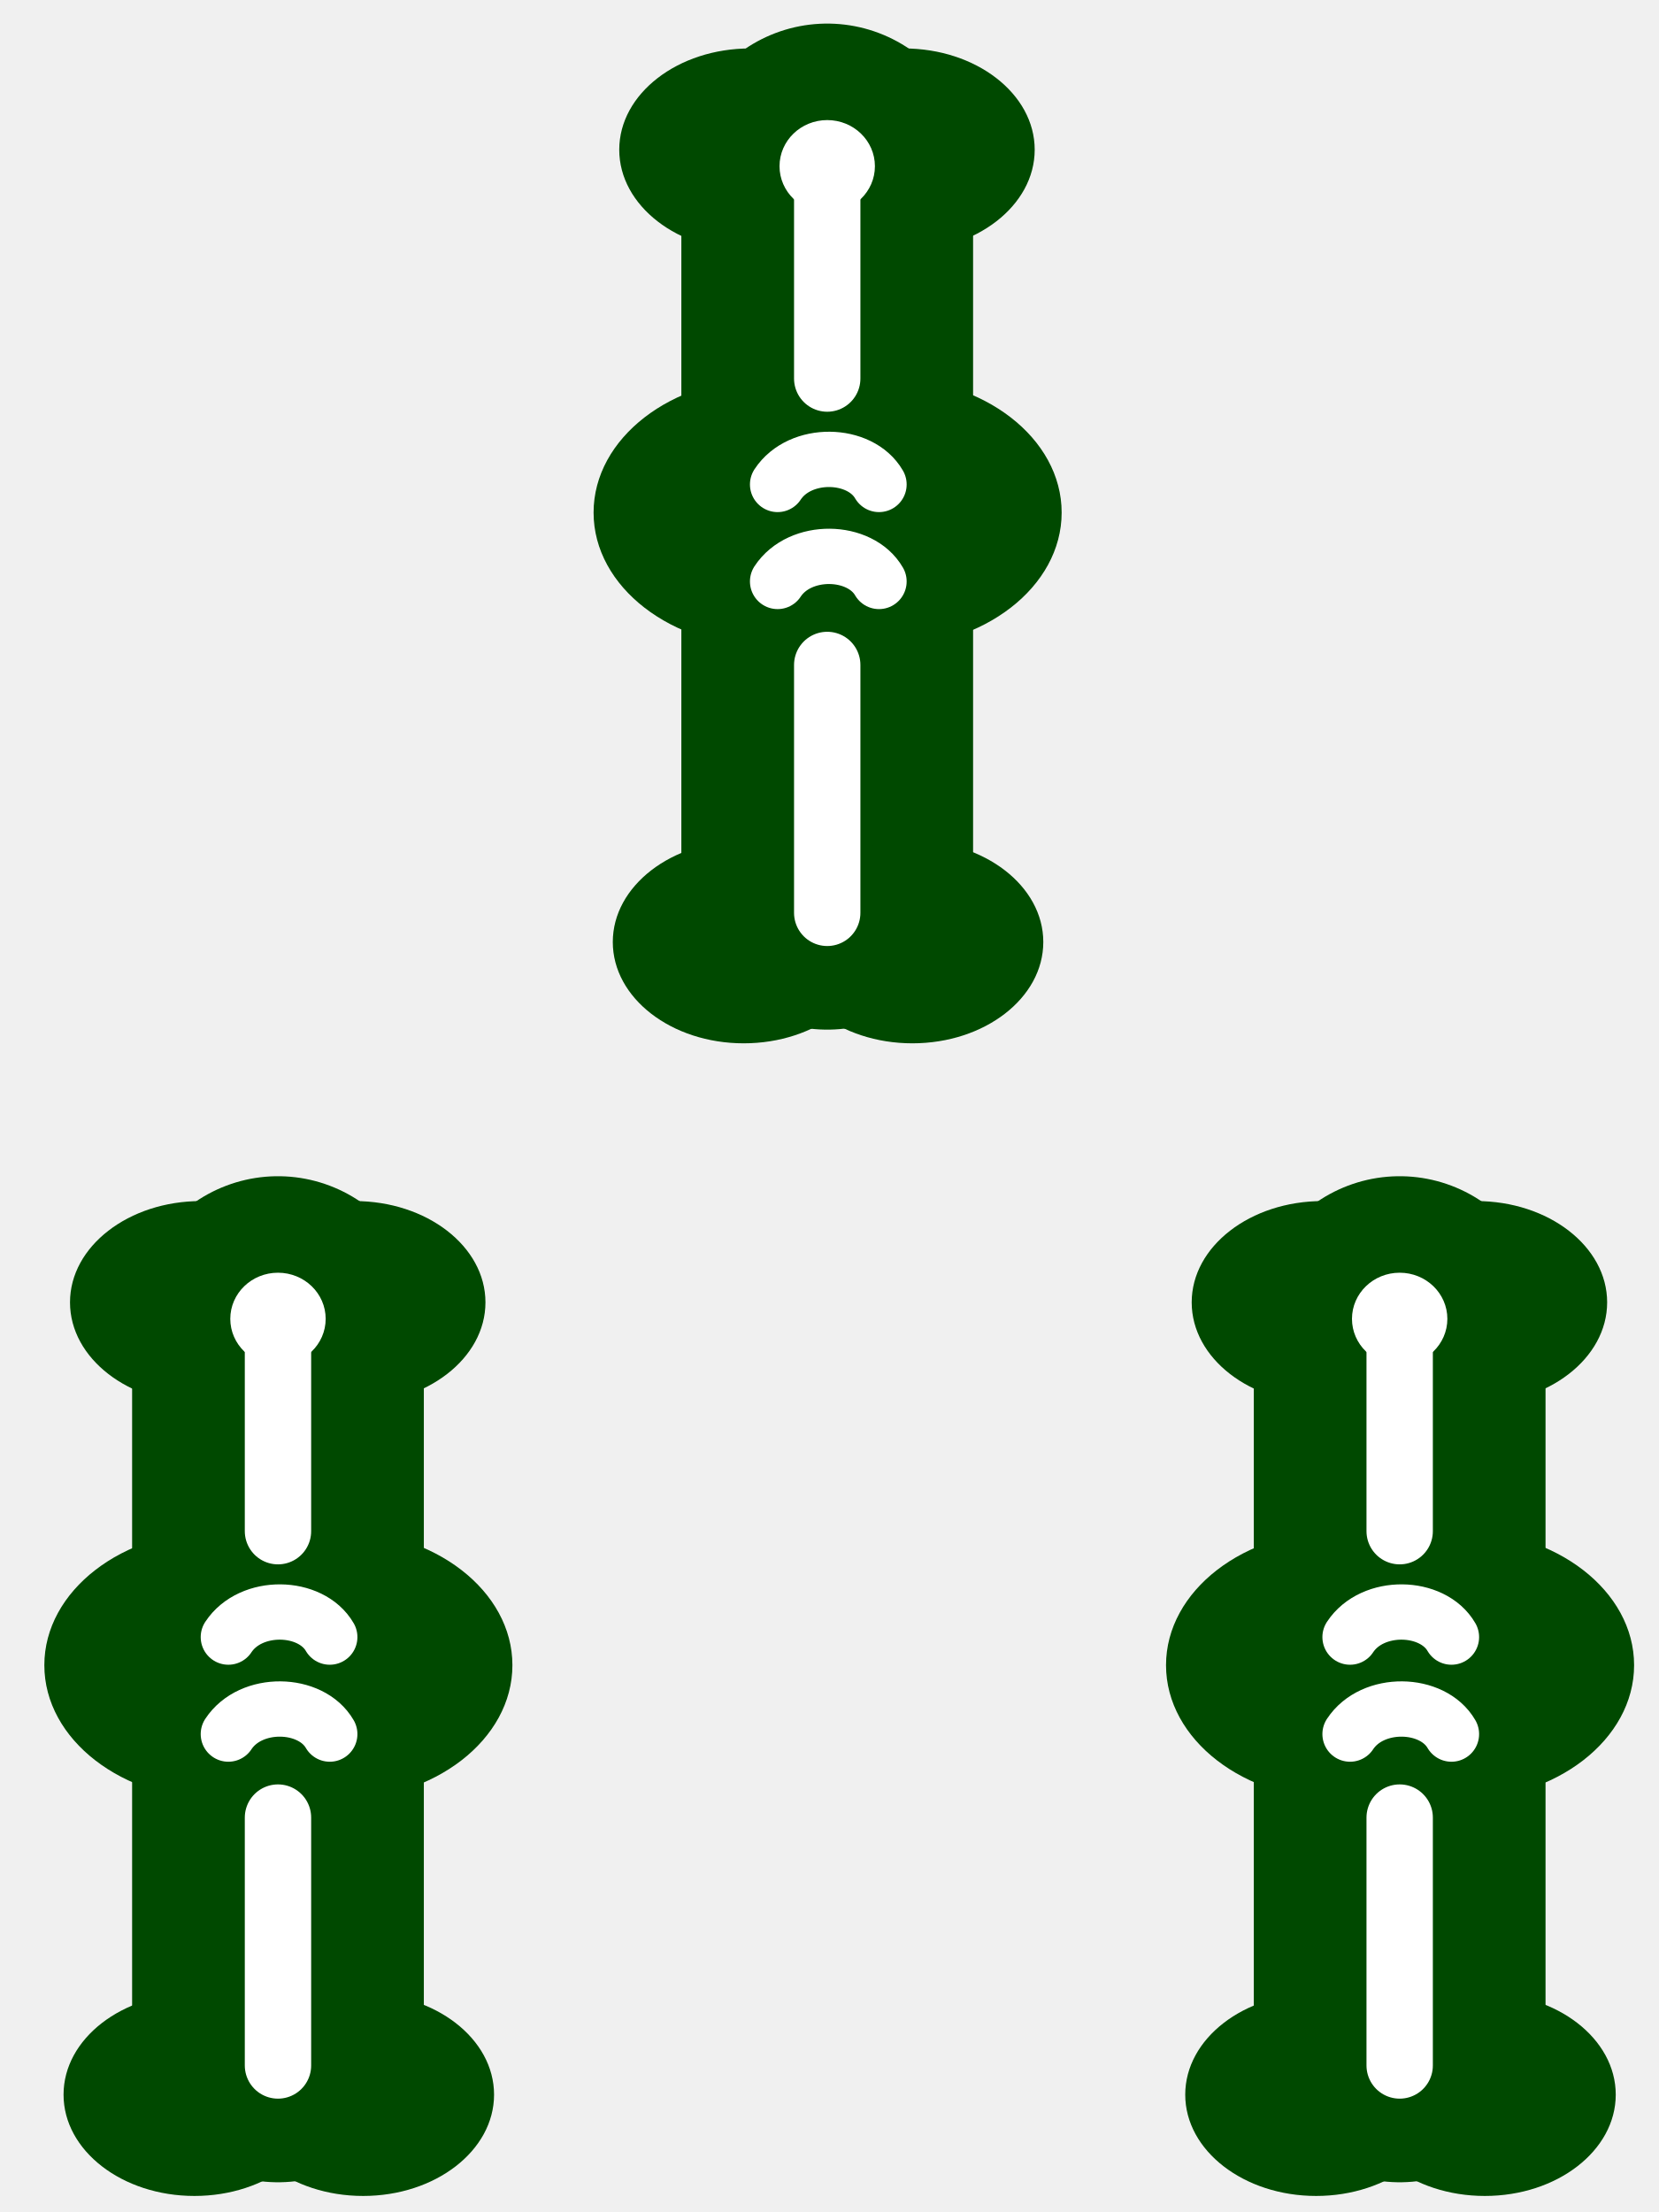
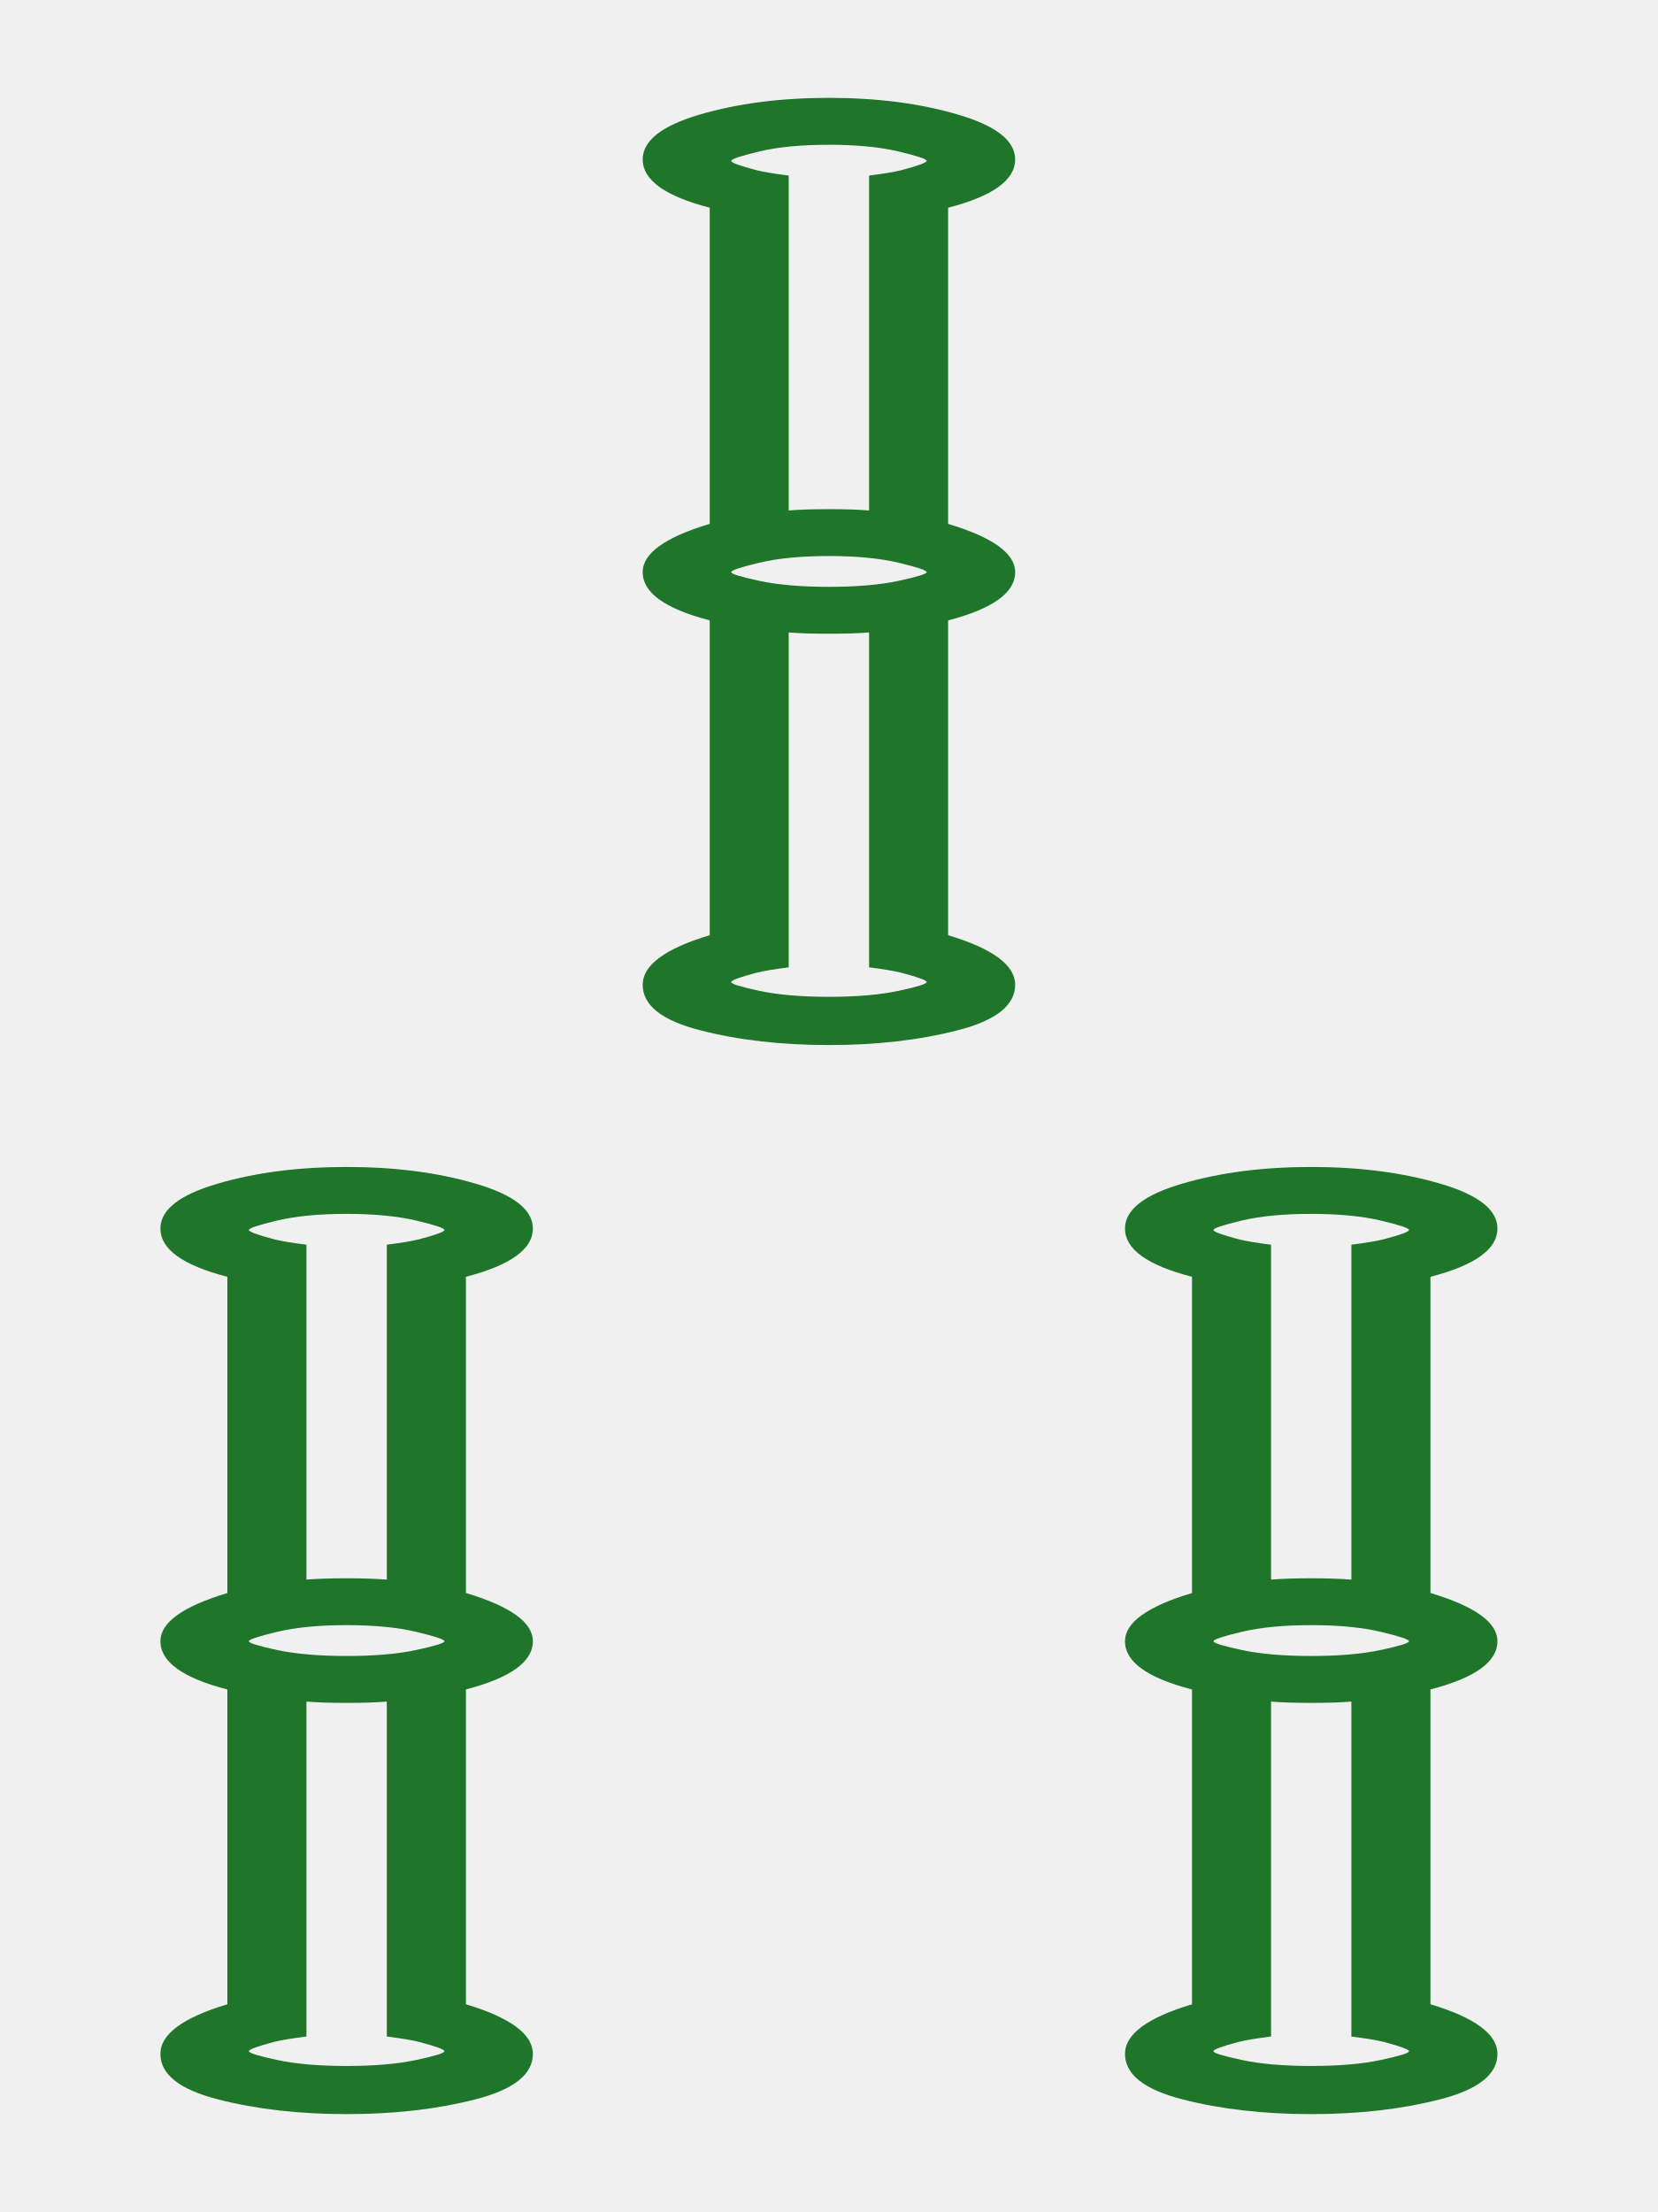
- <svg xmlns="http://www.w3.org/2000/svg" xmlns:ns1="http://www.openswatchbook.org/uri/2009/osb" width="300" height="400" viewBox="0 0 300 400" id="svg2" version="1.1">
-   <defs id="defs4">
-     <linearGradient id="linearGradient10055" ns1:paint="solid">
-       <stop style="stop-color:#000000;stop-opacity:1;" offset="0" id="stop10057" />
-     </linearGradient>
-     <marker orient="auto" refY="0" refX="0" id="Arrow1Lstart" style="overflow:visible">
-       <path id="path4978" d="M 0,0 5,-5 -12.5,0 5,5 0,0 Z" style="fill:#000000;fill-opacity:1;fill-rule:evenodd;stroke:#ff5c00;stroke-width:1pt;stroke-opacity:1" transform="matrix(0.8,0,0,0.8,10,0)" />
-     </marker>
-     <clipPath clipPathUnits="userSpaceOnUse" id="clipPath4243">
-       <circle style="opacity:1;fill:#000000;fill-opacity:0.297;fill-rule:nonzero;stroke:#000000;stroke-width:19.133;stroke-linecap:butt;stroke-linejoin:round;stroke-miterlimit:4;stroke-dasharray:none;stroke-dashoffset:0;stroke-opacity:1" id="circle4245" cx="-264.66" cy="-198.207" r="293.954" />
-     </clipPath>
-     <clipPath clipPathUnits="userSpaceOnUse" id="clipPath7847">
-       <ellipse style="opacity:1;fill:#822600;fill-opacity:1;fill-rule:nonzero;stroke:none;stroke-width:12;stroke-linecap:round;stroke-linejoin:round;stroke-miterlimit:4;stroke-dasharray:none;stroke-dashoffset:0;stroke-opacity:1" id="ellipse7849" cx="394" cy="552.362" rx="349.495" ry="216" />
-     </clipPath>
-     <clipPath clipPathUnits="userSpaceOnUse" id="clipPath4243-1">
-       <circle style="opacity:1;fill:#000000;fill-opacity:0.297;fill-rule:nonzero;stroke:#000000;stroke-width:19.133;stroke-linecap:butt;stroke-linejoin:round;stroke-miterlimit:4;stroke-dasharray:none;stroke-dashoffset:0;stroke-opacity:1" id="circle4245-4" cx="-264.66" cy="-198.207" r="293.954" />
-     </clipPath>
-     <clipPath clipPathUnits="userSpaceOnUse" id="clipPath7876">
-       <circle style="opacity:1;fill:#000000;fill-opacity:0.297;fill-rule:nonzero;stroke:#000000;stroke-width:19.133;stroke-linecap:butt;stroke-linejoin:round;stroke-miterlimit:4;stroke-dasharray:none;stroke-dashoffset:0;stroke-opacity:1" id="circle7878" cx="-264.66" cy="-198.207" r="293.954" />
-     </clipPath>
-     <clipPath clipPathUnits="userSpaceOnUse" id="clipPath14693">
-       <rect style="opacity:1;fill:#a53c3c;fill-opacity:1;fill-rule:nonzero;stroke:none;stroke-width:8;stroke-linecap:round;stroke-linejoin:round;stroke-miterlimit:4;stroke-dasharray:none;stroke-dashoffset:0;stroke-opacity:1" id="rect14695" width="131.784" height="168.821" x="-332.596" y="383.498" rx="1.255" ry="3.751" transform="matrix(0.9993908,-0.03489951,0.03489951,0.9993908,0,0)" />
-     </clipPath>
-     <clipPath clipPathUnits="userSpaceOnUse" id="clipPath14952">
-       <ellipse style="opacity:1;fill:#a53c3c;fill-opacity:1;fill-rule:nonzero;stroke:none;stroke-width:7;stroke-linecap:round;stroke-linejoin:round;stroke-miterlimit:4;stroke-dasharray:none;stroke-dashoffset:0;stroke-opacity:1" id="ellipse14954" cx="-271.344" cy="647.256" rx="69.057" ry="116.911" transform="matrix(0.9993908,-0.03489951,0.03489951,0.9993908,0,0)" />
-     </clipPath>
-     <pattern y="0" x="0" height="6" width="6" patternUnits="userSpaceOnUse" id="EMFhbasepattern" />
-     <pattern y="0" x="0" height="6" width="6" patternUnits="userSpaceOnUse" id="EMFhbasepattern-2" />
-   </defs>
-   <g id="layer1" transform="translate(0,-652.3622)">
-     <g id="g4337" transform="matrix(0.9591565,0,0,0.9591565,6.112596,26.80356)">
-       <ellipse ry="19.097" rx="24.68" cy="680.426" cx="135.055" id="ellipse4339" style="opacity:1;fill:#004900;fill-opacity:1;fill-rule:nonzero;stroke:none;stroke-width:30;stroke-linecap:round;stroke-linejoin:round;stroke-miterlimit:4;stroke-dasharray:none;stroke-dashoffset:0;stroke-opacity:1" />
-       <ellipse ry="19.097" rx="24.68" style="opacity:1;fill:#004900;fill-opacity:1;fill-rule:nonzero;stroke:none;stroke-width:30;stroke-linecap:round;stroke-linejoin:round;stroke-miterlimit:4;stroke-dasharray:none;stroke-dashoffset:0;stroke-opacity:1" id="ellipse4341" cx="164.02" cy="680.426" />
-       <ellipse ry="19.097" rx="24.68" style="opacity:1;fill:#004900;fill-opacity:1;fill-rule:nonzero;stroke:none;stroke-width:30;stroke-linecap:round;stroke-linejoin:round;stroke-miterlimit:4;stroke-dasharray:none;stroke-dashoffset:0;stroke-opacity:1" id="ellipse4343" cx="133.838" cy="829.799" />
-       <path id="path4345" d="m 149.585,818.816 0,-134.674" style="fill:none;fill-rule:evenodd;stroke:#004900;stroke-width:55;stroke-linecap:round;stroke-linejoin:miter;stroke-miterlimit:4;stroke-dasharray:none;stroke-opacity:1" />
-       <ellipse ry="19.097" rx="24.68" cy="829.799" cx="165.642" id="ellipse4347" style="opacity:1;fill:#004900;fill-opacity:1;fill-rule:nonzero;stroke:none;stroke-width:30;stroke-linecap:round;stroke-linejoin:round;stroke-miterlimit:4;stroke-dasharray:none;stroke-dashoffset:0;stroke-opacity:1" />
-       <ellipse ry="25.37" rx="32.787" cy="748.831" cx="160.995" id="ellipse4349" style="opacity:1;fill:#004900;fill-opacity:1;fill-rule:nonzero;stroke:none;stroke-width:30;stroke-linecap:round;stroke-linejoin:round;stroke-miterlimit:4;stroke-dasharray:none;stroke-dashoffset:0;stroke-opacity:1" />
-       <ellipse ry="25.37" rx="32.787" style="opacity:1;fill:#004900;fill-opacity:1;fill-rule:nonzero;stroke:none;stroke-width:30;stroke-linecap:round;stroke-linejoin:round;stroke-miterlimit:4;stroke-dasharray:none;stroke-dashoffset:0;stroke-opacity:1" id="ellipse4351" cx="138.323" cy="748.831" />
-       <path id="path4353" d="m 149.585,685.723 0,37.842" style="fill:none;fill-rule:evenodd;stroke:#ffffff;stroke-width:12.511;stroke-linecap:round;stroke-linejoin:miter;stroke-miterlimit:4;stroke-dasharray:none;stroke-opacity:1" />
-       <path style="fill:none;fill-rule:evenodd;stroke:#ffffff;stroke-width:12.511;stroke-linecap:round;stroke-linejoin:miter;stroke-miterlimit:4;stroke-dasharray:none;stroke-opacity:1" d="m 149.585,777.562 0,46.734" id="path4355" />
-       <ellipse cy="683.533" cx="149.585" id="ellipse4357" style="opacity:1;fill:#ffffff;fill-opacity:1;fill-rule:nonzero;stroke:none;stroke-width:10;stroke-linecap:round;stroke-linejoin:round;stroke-miterlimit:4;stroke-dasharray:none;stroke-dashoffset:0;stroke-opacity:1" rx="8.992" ry="8.697" />
-       <path style="fill:none;fill-rule:evenodd;stroke:#ffffff;stroke-width:10.426;stroke-linecap:round;stroke-linejoin:round;stroke-miterlimit:4;stroke-dasharray:none;stroke-opacity:1" d="m 140.229,761.818 c 4.228,-6.441 15.56,-6.163 19.118,0" id="path4359" />
-       <path id="path4361" d="m 140.229,743.531 c 4.228,-6.441 15.56,-6.163 19.118,0" style="fill:none;fill-rule:evenodd;stroke:#ffffff;stroke-width:10.426;stroke-linecap:round;stroke-linejoin:round;stroke-miterlimit:4;stroke-dasharray:none;stroke-opacity:1" />
-     </g>
-     <g transform="matrix(0.9591565,0,0,0.9591565,-93.20763,235.2361)" id="g4271">
-       <ellipse style="opacity:1;fill:#004900;fill-opacity:1;fill-rule:nonzero;stroke:none;stroke-width:30;stroke-linecap:round;stroke-linejoin:round;stroke-miterlimit:4;stroke-dasharray:none;stroke-dashoffset:0;stroke-opacity:1" id="ellipse4273" cx="135.055" cy="680.426" rx="24.68" ry="19.097" />
-       <ellipse cy="680.426" cx="164.02" id="ellipse4275" style="opacity:1;fill:#004900;fill-opacity:1;fill-rule:nonzero;stroke:none;stroke-width:30;stroke-linecap:round;stroke-linejoin:round;stroke-miterlimit:4;stroke-dasharray:none;stroke-dashoffset:0;stroke-opacity:1" rx="24.68" ry="19.097" />
-       <ellipse cy="829.799" cx="133.838" id="ellipse4277" style="opacity:1;fill:#004900;fill-opacity:1;fill-rule:nonzero;stroke:none;stroke-width:30;stroke-linecap:round;stroke-linejoin:round;stroke-miterlimit:4;stroke-dasharray:none;stroke-dashoffset:0;stroke-opacity:1" rx="24.68" ry="19.097" />
-       <path style="fill:none;fill-rule:evenodd;stroke:#004900;stroke-width:55;stroke-linecap:round;stroke-linejoin:miter;stroke-miterlimit:4;stroke-dasharray:none;stroke-opacity:1" d="m 149.585,818.816 0,-134.674" id="path4279" />
-       <ellipse style="opacity:1;fill:#004900;fill-opacity:1;fill-rule:nonzero;stroke:none;stroke-width:30;stroke-linecap:round;stroke-linejoin:round;stroke-miterlimit:4;stroke-dasharray:none;stroke-dashoffset:0;stroke-opacity:1" id="ellipse4281" cx="165.642" cy="829.799" rx="24.68" ry="19.097" />
-       <ellipse style="opacity:1;fill:#004900;fill-opacity:1;fill-rule:nonzero;stroke:none;stroke-width:30;stroke-linecap:round;stroke-linejoin:round;stroke-miterlimit:4;stroke-dasharray:none;stroke-dashoffset:0;stroke-opacity:1" id="ellipse4283" cx="160.995" cy="748.831" rx="32.787" ry="25.37" />
-       <ellipse cy="748.831" cx="138.323" id="ellipse4285" style="opacity:1;fill:#004900;fill-opacity:1;fill-rule:nonzero;stroke:none;stroke-width:30;stroke-linecap:round;stroke-linejoin:round;stroke-miterlimit:4;stroke-dasharray:none;stroke-dashoffset:0;stroke-opacity:1" rx="32.787" ry="25.37" />
-       <path style="fill:none;fill-rule:evenodd;stroke:#ffffff;stroke-width:12.511;stroke-linecap:round;stroke-linejoin:miter;stroke-miterlimit:4;stroke-dasharray:none;stroke-opacity:1" d="m 149.585,685.723 0,37.842" id="path4287" />
-       <path id="path4289" d="m 149.585,777.562 0,46.734" style="fill:none;fill-rule:evenodd;stroke:#ffffff;stroke-width:12.511;stroke-linecap:round;stroke-linejoin:miter;stroke-miterlimit:4;stroke-dasharray:none;stroke-opacity:1" />
-       <ellipse ry="8.697" rx="8.992" style="opacity:1;fill:#ffffff;fill-opacity:1;fill-rule:nonzero;stroke:none;stroke-width:10;stroke-linecap:round;stroke-linejoin:round;stroke-miterlimit:4;stroke-dasharray:none;stroke-dashoffset:0;stroke-opacity:1" id="ellipse4291" cx="149.585" cy="683.533" />
-       <path id="path4293" d="m 140.229,761.818 c 4.228,-6.441 15.56,-6.163 19.118,0" style="fill:none;fill-rule:evenodd;stroke:#ffffff;stroke-width:10.426;stroke-linecap:round;stroke-linejoin:round;stroke-miterlimit:4;stroke-dasharray:none;stroke-opacity:1" />
-       <path style="fill:none;fill-rule:evenodd;stroke:#ffffff;stroke-width:10.426;stroke-linecap:round;stroke-linejoin:round;stroke-miterlimit:4;stroke-dasharray:none;stroke-opacity:1" d="m 140.229,743.531 c 4.228,-6.441 15.56,-6.163 19.118,0" id="path4295" />
-     </g>
-     <g transform="matrix(0.9591565,0,0,0.9591565,109.6294,235.2361)" id="g4297">
-       <ellipse style="opacity:1;fill:#004900;fill-opacity:1;fill-rule:nonzero;stroke:none;stroke-width:30;stroke-linecap:round;stroke-linejoin:round;stroke-miterlimit:4;stroke-dasharray:none;stroke-dashoffset:0;stroke-opacity:1" id="ellipse4299" cx="135.055" cy="680.426" rx="24.68" ry="19.097" />
-       <ellipse cy="680.426" cx="164.02" id="ellipse4301" style="opacity:1;fill:#004900;fill-opacity:1;fill-rule:nonzero;stroke:none;stroke-width:30;stroke-linecap:round;stroke-linejoin:round;stroke-miterlimit:4;stroke-dasharray:none;stroke-dashoffset:0;stroke-opacity:1" rx="24.68" ry="19.097" />
-       <ellipse cy="829.799" cx="133.838" id="ellipse4303" style="opacity:1;fill:#004900;fill-opacity:1;fill-rule:nonzero;stroke:none;stroke-width:30;stroke-linecap:round;stroke-linejoin:round;stroke-miterlimit:4;stroke-dasharray:none;stroke-dashoffset:0;stroke-opacity:1" rx="24.68" ry="19.097" />
-       <path style="fill:none;fill-rule:evenodd;stroke:#004900;stroke-width:55;stroke-linecap:round;stroke-linejoin:miter;stroke-miterlimit:4;stroke-dasharray:none;stroke-opacity:1" d="m 149.585,818.816 0,-134.674" id="path4305" />
-       <ellipse style="opacity:1;fill:#004900;fill-opacity:1;fill-rule:nonzero;stroke:none;stroke-width:30;stroke-linecap:round;stroke-linejoin:round;stroke-miterlimit:4;stroke-dasharray:none;stroke-dashoffset:0;stroke-opacity:1" id="ellipse4307" cx="165.642" cy="829.799" rx="24.68" ry="19.097" />
-       <ellipse style="opacity:1;fill:#004900;fill-opacity:1;fill-rule:nonzero;stroke:none;stroke-width:30;stroke-linecap:round;stroke-linejoin:round;stroke-miterlimit:4;stroke-dasharray:none;stroke-dashoffset:0;stroke-opacity:1" id="ellipse4309" cx="160.995" cy="748.831" rx="32.787" ry="25.37" />
-       <ellipse cy="748.831" cx="138.323" id="ellipse4311" style="opacity:1;fill:#004900;fill-opacity:1;fill-rule:nonzero;stroke:none;stroke-width:30;stroke-linecap:round;stroke-linejoin:round;stroke-miterlimit:4;stroke-dasharray:none;stroke-dashoffset:0;stroke-opacity:1" rx="32.787" ry="25.37" />
-       <path style="fill:none;fill-rule:evenodd;stroke:#ffffff;stroke-width:12.511;stroke-linecap:round;stroke-linejoin:miter;stroke-miterlimit:4;stroke-dasharray:none;stroke-opacity:1" d="m 149.585,685.723 0,37.842" id="path4313" />
-       <path id="path4315" d="m 149.585,777.562 0,46.734" style="fill:none;fill-rule:evenodd;stroke:#ffffff;stroke-width:12.511;stroke-linecap:round;stroke-linejoin:miter;stroke-miterlimit:4;stroke-dasharray:none;stroke-opacity:1" />
-       <ellipse ry="8.697" rx="8.992" style="opacity:1;fill:#ffffff;fill-opacity:1;fill-rule:nonzero;stroke:none;stroke-width:10;stroke-linecap:round;stroke-linejoin:round;stroke-miterlimit:4;stroke-dasharray:none;stroke-dashoffset:0;stroke-opacity:1" id="ellipse4317" cx="149.585" cy="683.533" />
-       <path id="path4319" d="m 140.229,761.818 c 4.228,-6.441 15.56,-6.163 19.118,0" style="fill:none;fill-rule:evenodd;stroke:#ffffff;stroke-width:10.426;stroke-linecap:round;stroke-linejoin:round;stroke-miterlimit:4;stroke-dasharray:none;stroke-opacity:1" />
-       <path style="fill:none;fill-rule:evenodd;stroke:#ffffff;stroke-width:10.426;stroke-linecap:round;stroke-linejoin:round;stroke-miterlimit:4;stroke-dasharray:none;stroke-opacity:1" d="m 140.229,743.531 c 4.228,-6.441 15.56,-6.163 19.118,0" id="path4321" />
-     </g>
+ <svg xmlns="http://www.w3.org/2000/svg" version="1.1" id="Layer_1" x="0px" y="0px" width="66.334px" height="88.5px" viewBox="0 0 66.334 88.5" enable-background="new 0 0 66.334 88.5" xml:space="preserve">
+   <g>
+     <path fill="#1F7529" d="M13.87,46.689c1.93,0,3.654,0.223,5.172,0.671c1.52,0.446,2.279,1.043,2.279,1.794   c0,0.823-0.895,1.467-2.68,1.929v12.651c1.785,0.536,2.68,1.179,2.68,1.929c0,0.824-0.895,1.467-2.68,1.93v12.596   c1.785,0.536,2.68,1.199,2.68,1.984c0,0.823-0.771,1.43-2.305,1.822c-1.537,0.394-3.254,0.589-5.146,0.589   c-1.895,0-3.611-0.195-5.145-0.589c-1.539-0.393-2.307-1-2.307-1.822c0-0.785,0.893-1.448,2.68-1.984V67.595   c-1.787-0.463-2.68-1.106-2.68-1.93c0-0.75,0.893-1.393,2.68-1.929V51.084c-1.787-0.462-2.68-1.106-2.68-1.929   c0-0.751,0.758-1.349,2.277-1.794C10.216,46.912,11.94,46.689,13.87,46.689z M13.87,63.146c0.678,0,1.213,0.02,1.607,0.054V49.798   c0.57-0.07,1-0.142,1.287-0.214c0.678-0.178,1.02-0.303,1.02-0.375c0-0.071-0.377-0.195-1.127-0.375   c-0.75-0.177-1.68-0.268-2.787-0.268c-1.109,0-2.037,0.09-2.787,0.268c-0.75,0.18-1.125,0.305-1.125,0.375   c0,0.072,0.338,0.197,1.016,0.375c0.287,0.073,0.715,0.144,1.287,0.214v13.401C12.653,63.165,13.19,63.146,13.87,63.146z    M13.87,66.254c1.107,0,2.037-0.079,2.787-0.24c0.75-0.161,1.127-0.277,1.127-0.35c0-0.071-0.377-0.195-1.127-0.375   c-0.75-0.179-1.68-0.269-2.787-0.269c-1.109,0-2.037,0.09-2.787,0.269c-0.75,0.18-1.125,0.303-1.125,0.375   c0,0.073,0.375,0.189,1.125,0.35C11.833,66.175,12.761,66.254,13.87,66.254z M13.87,82.657c1.107,0,2.037-0.079,2.787-0.24   c0.75-0.161,1.127-0.276,1.127-0.349c0-0.071-0.342-0.195-1.02-0.375c-0.287-0.071-0.717-0.142-1.287-0.214V68.077   c-0.395,0.037-0.93,0.054-1.607,0.054c-0.68,0-1.217-0.017-1.609-0.054v13.401c-0.572,0.073-1,0.144-1.287,0.214   c-0.678,0.18-1.016,0.304-1.016,0.375c0,0.073,0.375,0.188,1.125,0.349C11.833,82.578,12.761,82.657,13.87,82.657z M33.167,3.915   c1.93,0,3.652,0.224,5.172,0.671c1.518,0.447,2.279,1.044,2.279,1.795c0,0.823-0.895,1.467-2.682,1.93v12.65   c1.787,0.536,2.682,1.179,2.682,1.93c0,0.823-0.895,1.466-2.682,1.93v12.596c1.787,0.536,2.682,1.198,2.682,1.983   c0,0.823-0.771,1.431-2.305,1.822c-1.537,0.395-3.254,0.59-5.146,0.59c-1.895,0-3.611-0.195-5.145-0.59   c-1.539-0.392-2.307-0.999-2.307-1.822c0-0.785,0.893-1.447,2.682-1.983V24.82c-1.789-0.464-2.682-1.106-2.682-1.93   c0-0.751,0.893-1.395,2.682-1.93V8.31c-1.789-0.462-2.682-1.107-2.682-1.93c0-0.75,0.76-1.348,2.277-1.795   C29.513,4.139,31.237,3.915,33.167,3.915z M33.167,20.371c0.678,0,1.213,0.019,1.607,0.053v-13.4c0.57-0.071,1-0.142,1.287-0.214   c0.678-0.179,1.018-0.303,1.018-0.375c0-0.071-0.375-0.195-1.125-0.375c-0.75-0.178-1.682-0.268-2.787-0.268   c-1.109,0-2.037,0.09-2.787,0.268c-0.75,0.181-1.125,0.305-1.125,0.375c0,0.073,0.338,0.197,1.018,0.375   c0.285,0.072,0.713,0.143,1.285,0.214v13.4C31.952,20.39,32.487,20.371,33.167,20.371z M33.167,23.479   c1.105,0,2.037-0.079,2.787-0.24c0.75-0.162,1.125-0.277,1.125-0.349c0-0.071-0.375-0.196-1.125-0.376   c-0.75-0.178-1.682-0.268-2.787-0.268c-1.109,0-2.037,0.09-2.787,0.268c-0.75,0.18-1.125,0.305-1.125,0.376   c0,0.072,0.375,0.188,1.125,0.349C31.13,23.4,32.058,23.479,33.167,23.479z M33.167,39.882c1.105,0,2.037-0.08,2.787-0.24   c0.75-0.161,1.125-0.277,1.125-0.35c0-0.07-0.34-0.195-1.018-0.375c-0.287-0.071-0.717-0.142-1.287-0.215v-13.4   c-0.395,0.036-0.93,0.053-1.607,0.053c-0.68,0-1.215-0.017-1.609-0.053v13.4c-0.572,0.073-1,0.144-1.285,0.215   c-0.68,0.18-1.018,0.304-1.018,0.375c0,0.073,0.375,0.189,1.125,0.35C31.13,39.802,32.058,39.882,33.167,39.882z M52.464,46.689   c1.93,0,3.654,0.223,5.172,0.671c1.52,0.446,2.279,1.043,2.279,1.794c0,0.823-0.895,1.467-2.68,1.929v12.651   c1.785,0.536,2.68,1.179,2.68,1.929c0,0.824-0.895,1.467-2.68,1.93v12.596c1.785,0.536,2.68,1.199,2.68,1.984   c0,0.823-0.77,1.43-2.305,1.822c-1.537,0.394-3.254,0.589-5.146,0.589c-1.895,0-3.611-0.195-5.146-0.589   c-1.537-0.393-2.305-1-2.305-1.822c0-0.785,0.893-1.448,2.682-1.984V67.595c-1.789-0.463-2.682-1.106-2.682-1.93   c0-0.75,0.893-1.393,2.682-1.929V51.084c-1.789-0.462-2.682-1.106-2.682-1.929c0-0.751,0.76-1.349,2.277-1.794   C48.81,46.912,50.534,46.689,52.464,46.689z M52.464,63.146c0.678,0,1.213,0.02,1.607,0.054V49.798c0.57-0.07,1-0.142,1.287-0.214   c0.678-0.178,1.02-0.303,1.02-0.375c0-0.071-0.377-0.195-1.127-0.375c-0.75-0.177-1.68-0.268-2.787-0.268s-2.037,0.09-2.785,0.268   c-0.752,0.18-1.127,0.305-1.127,0.375c0,0.072,0.338,0.197,1.018,0.375c0.285,0.073,0.715,0.144,1.287,0.214v13.401   C51.249,63.165,51.784,63.146,52.464,63.146z M52.464,66.254c1.107,0,2.037-0.079,2.787-0.24c0.75-0.161,1.127-0.277,1.127-0.35   c0-0.071-0.377-0.195-1.127-0.375c-0.75-0.179-1.68-0.269-2.787-0.269s-2.037,0.09-2.785,0.269   c-0.752,0.18-1.127,0.303-1.127,0.375c0,0.073,0.375,0.189,1.127,0.35C50.427,66.175,51.356,66.254,52.464,66.254z M52.464,82.657   c1.107,0,2.037-0.079,2.787-0.24c0.75-0.161,1.127-0.276,1.127-0.349c0-0.071-0.342-0.195-1.02-0.375   c-0.287-0.071-0.717-0.142-1.287-0.214V68.077c-0.395,0.037-0.93,0.054-1.607,0.054c-0.68,0-1.215-0.017-1.607-0.054v13.401   c-0.572,0.073-1.002,0.144-1.287,0.214c-0.68,0.18-1.018,0.304-1.018,0.375c0,0.073,0.375,0.188,1.127,0.349   C50.427,82.578,51.356,82.657,52.464,82.657z" />
  </g>
</svg>
